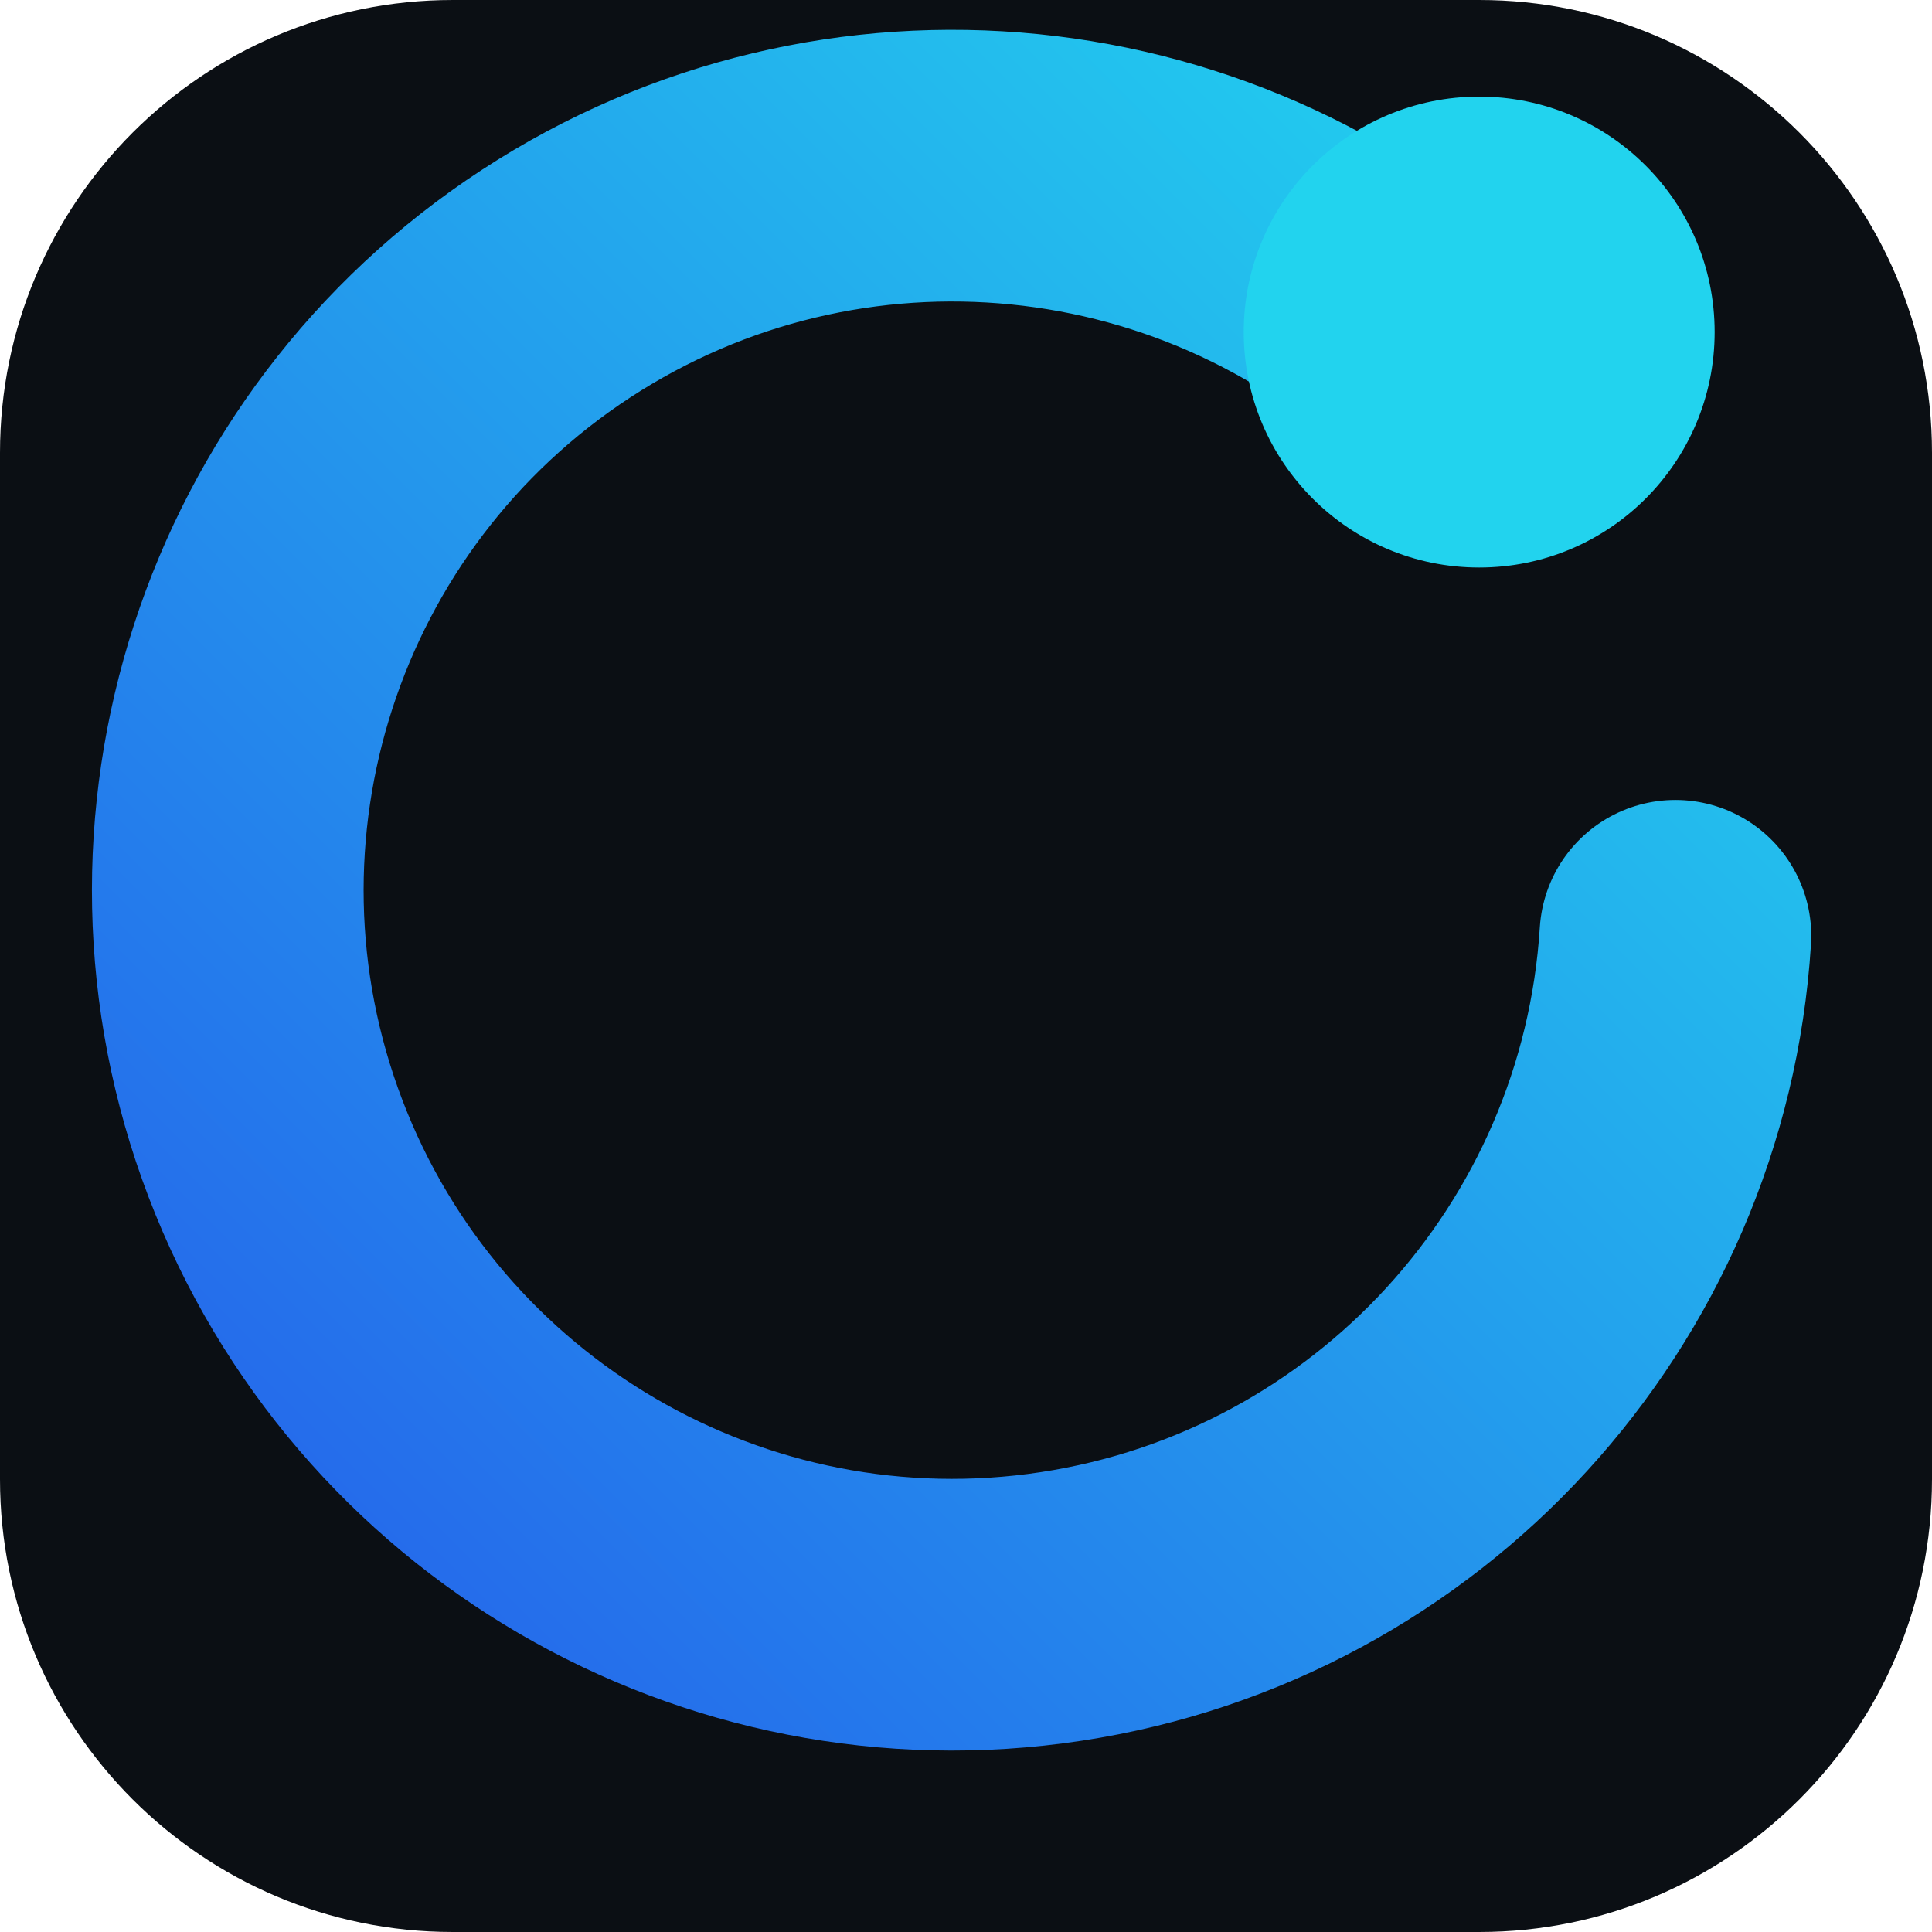
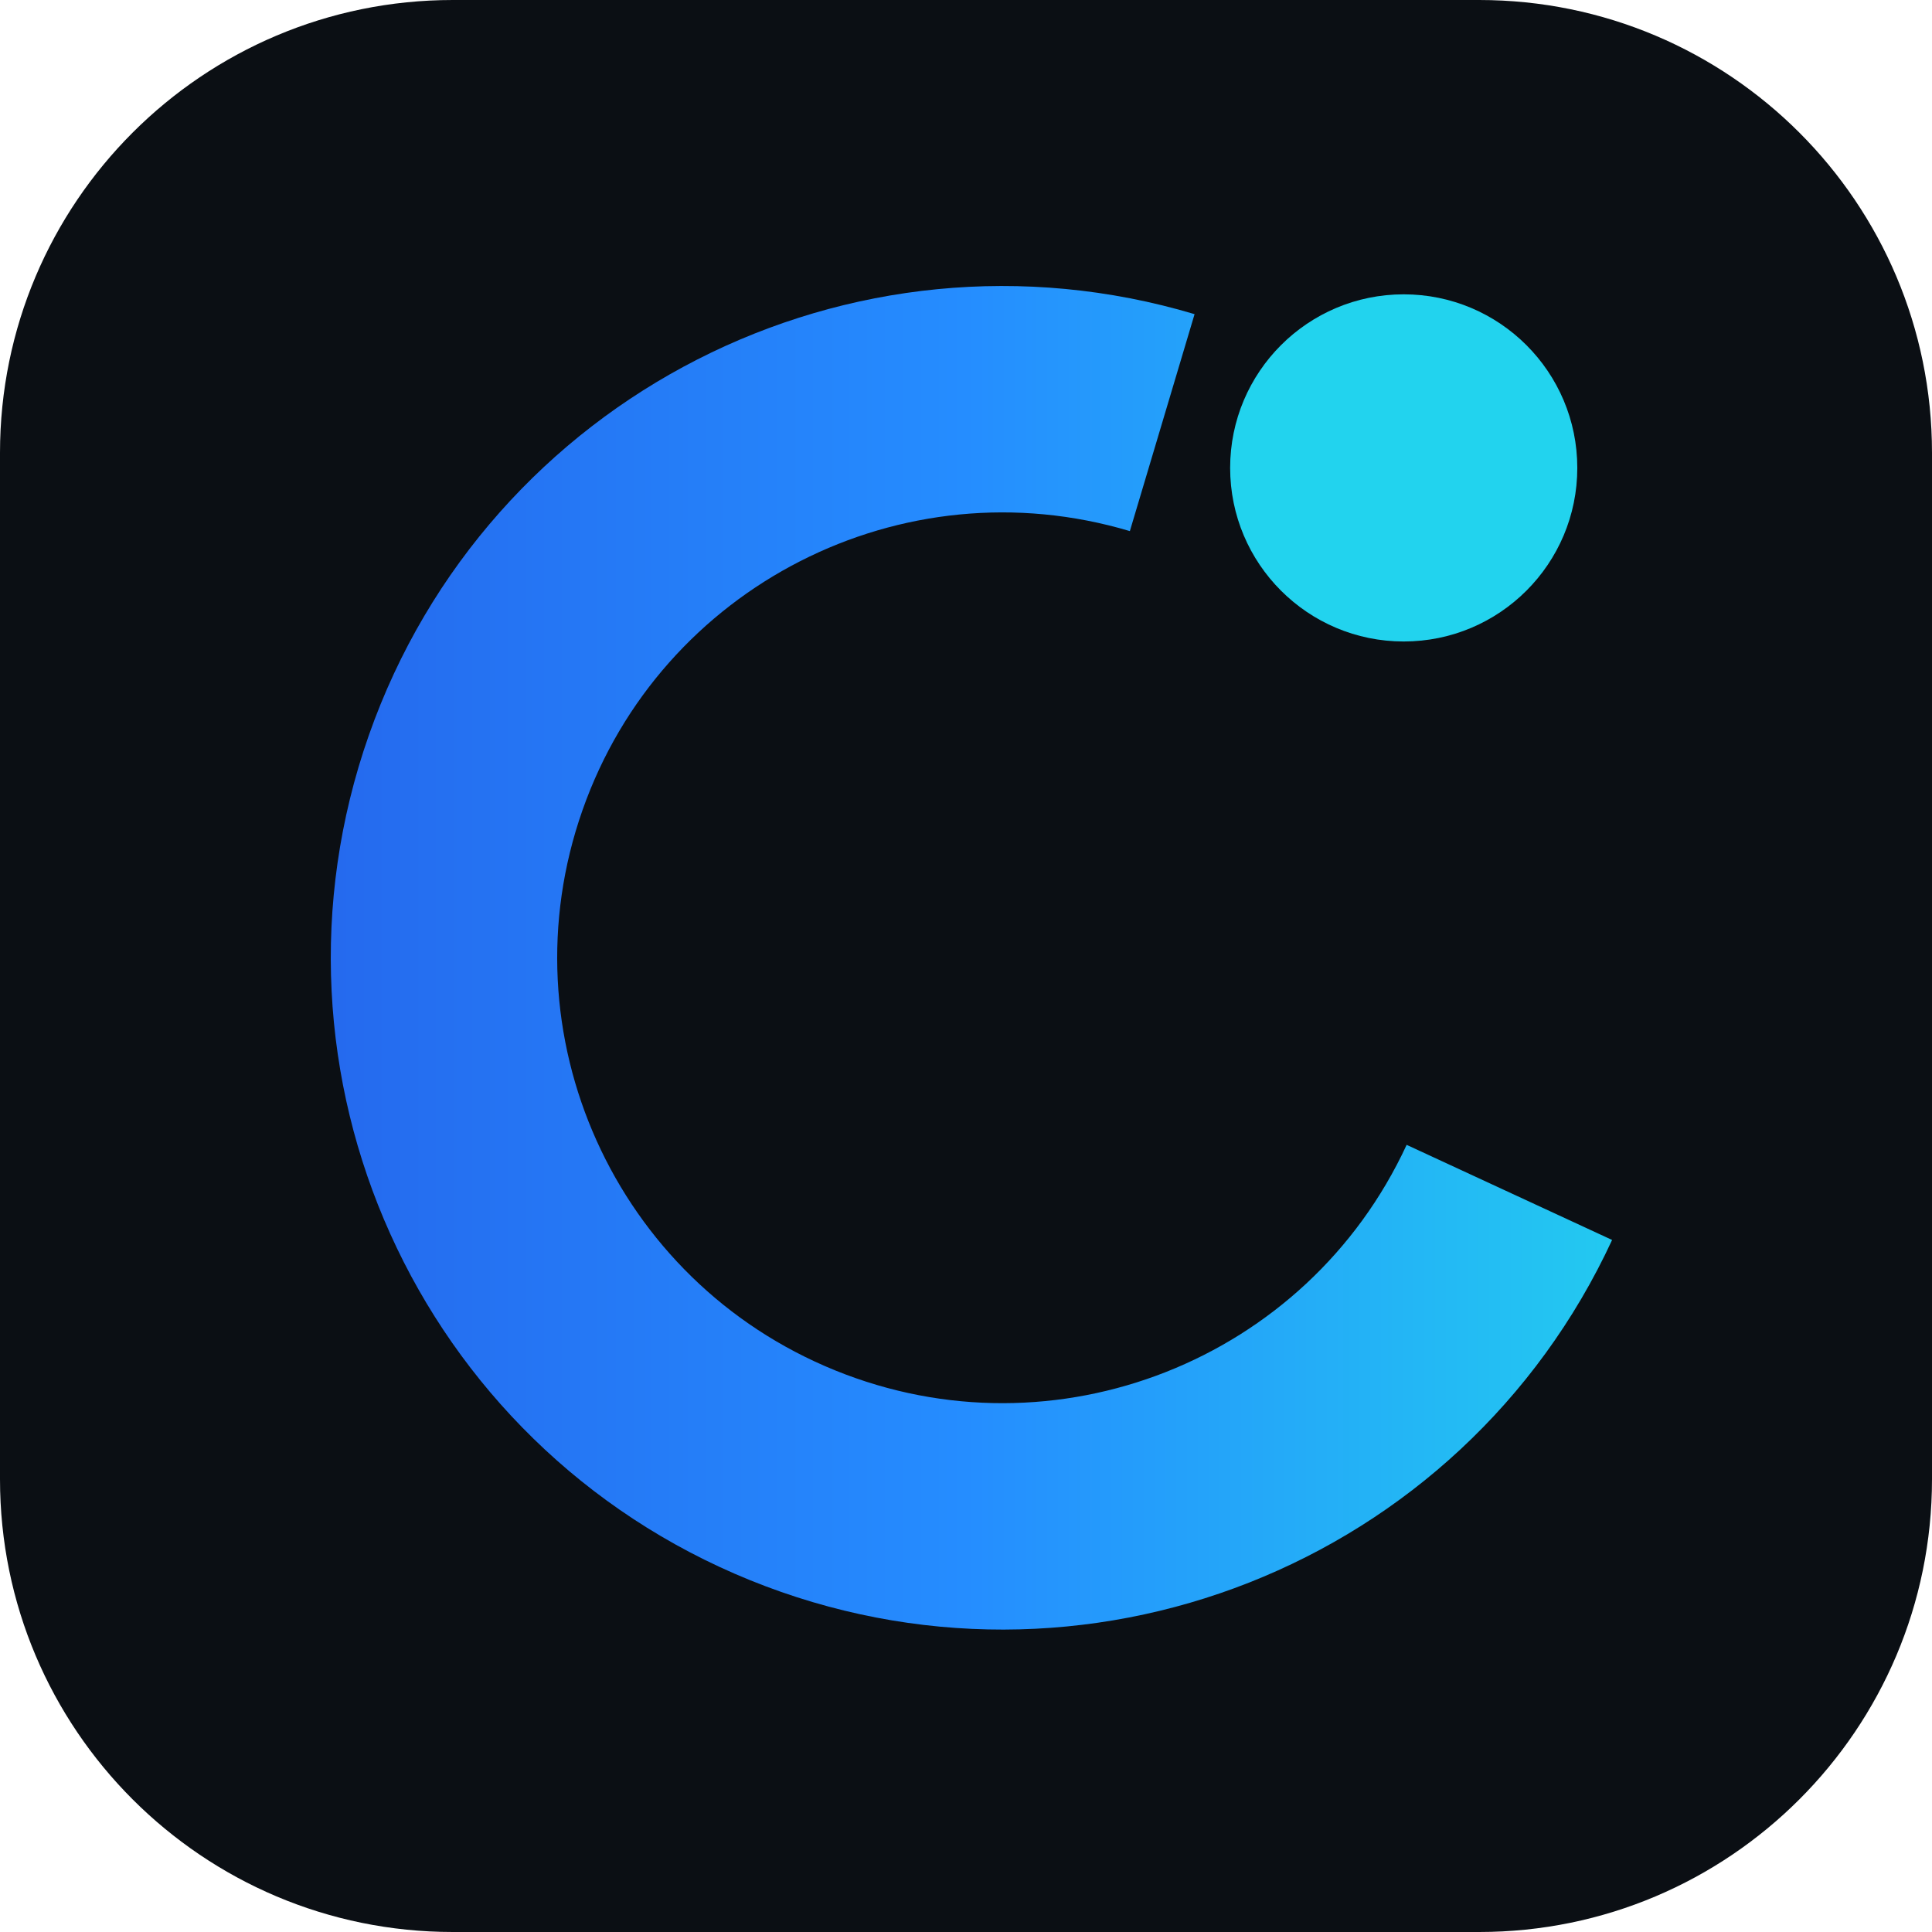
- <svg xmlns="http://www.w3.org/2000/svg" viewBox="0 0 64 64">
-   <rect width="64" height="64" rx="15" fill="#0B0F14" />
+ <svg xmlns="http://www.w3.org/2000/svg" viewBox="0 0 128 128">
  <defs>
-     <linearGradient id="g" x1="0" y1="1" x2="1" y2="0">
-       <stop stop-color="#2563EB" />
+     <linearGradient id="orbitaGradient" x1="0" y1="50" x2="100" y2="50" gradientUnits="userSpaceOnUse">
+       <stop offset="0" stop-color="#2563EB" />
+       <stop offset="0.50" stop-color="#258DFF" />
      <stop offset="1" stop-color="#22D3EE" />
    </linearGradient>
  </defs>
-   <path d="M48.4 12.4A24 24 0 1 0 55.5 31" fill="none" stroke="url(#g)" stroke-width="9" stroke-linecap="round" />
-   <circle cx="49" cy="11" r="7.8" fill="#22D3EE" />
+   <rect x="0" y="0" width="128" height="128" rx="30" fill="#0B0F14" />
+   <g transform="translate(14 14)">
+     <path d="M 63 14 A 37 37 0 1 0 86 65" fill="none" stroke="url(#orbitaGradient)" stroke-width="15" stroke-linecap="butt" />
+     <circle cx="79" cy="17" r="11.5" fill="#22D3EE" />
+   </g>
</svg>
